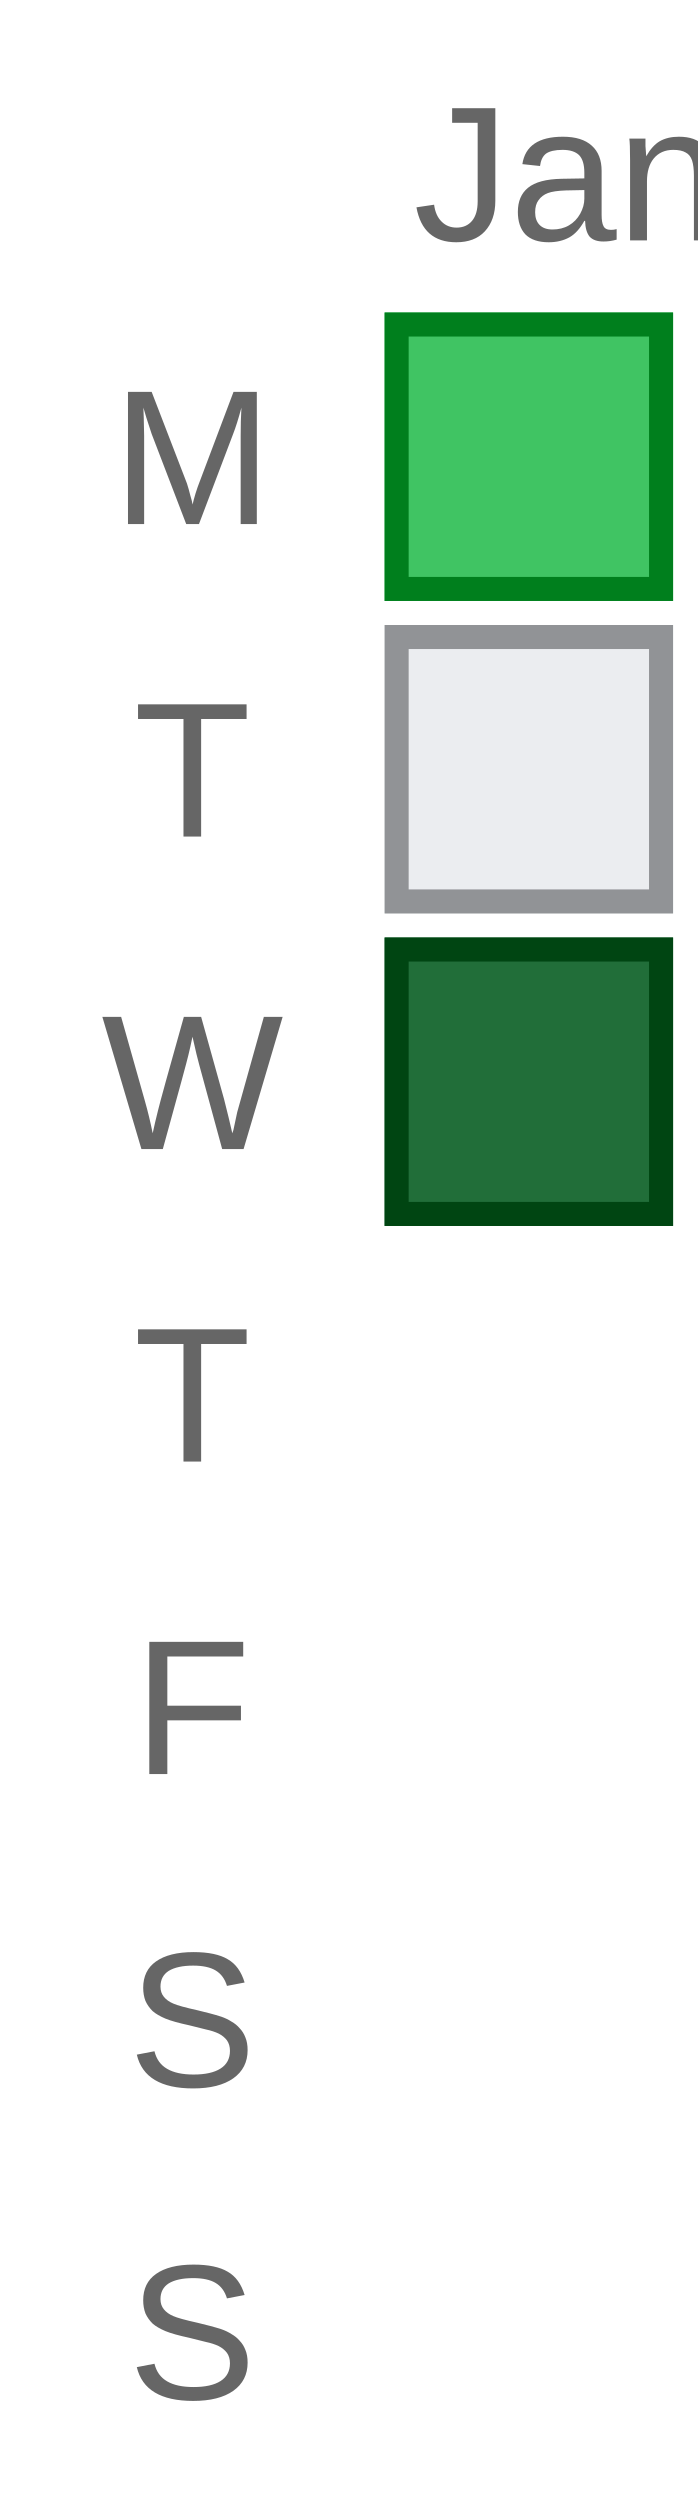
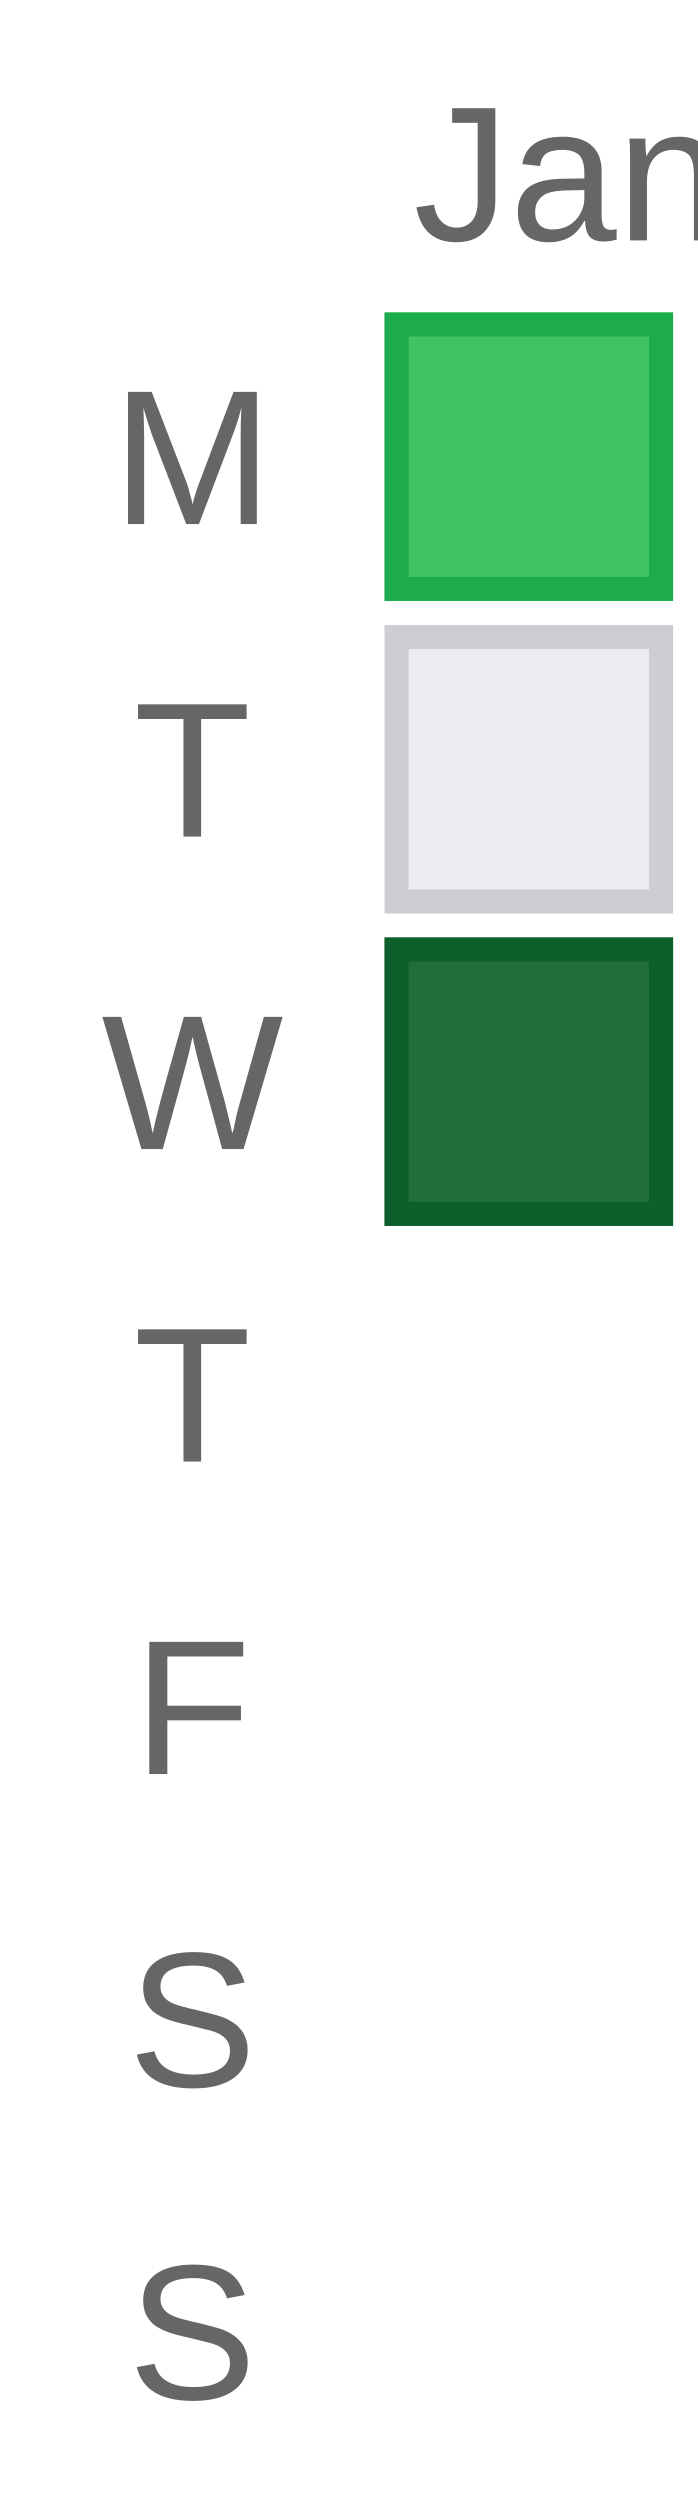
<svg xmlns="http://www.w3.org/2000/svg" width="29" height="104.0">
  <text x="8" y="21.8" text-anchor="middle" font-family="Arial, sans-serif" font-size="8" fill="#666666">M</text>
  <text x="8" y="34.8" text-anchor="middle" font-family="Arial, sans-serif" font-size="8" fill="#666666">T</text>
  <text x="8" y="47.8" text-anchor="middle" font-family="Arial, sans-serif" font-size="8" fill="#666666">W</text>
  <text x="8" y="60.8" text-anchor="middle" font-family="Arial, sans-serif" font-size="8" fill="#666666">T</text>
  <text x="8" y="73.8" text-anchor="middle" font-family="Arial, sans-serif" font-size="8" fill="#666666">F</text>
  <text x="8" y="86.8" text-anchor="middle" font-family="Arial, sans-serif" font-size="8" fill="#666666">S</text>
  <text x="8" y="99.8" text-anchor="middle" font-family="Arial, sans-serif" font-size="8" fill="#666666">S</text>
  <rect x="16" y="13.0" width="12" height="12" fill="#40c463" />
-   <rect x="16.5" y="13.5" width="11" height="11" fill="none" stroke="#007f1d" stroke-width="1" />
+   <rect x="16.5" y="13.5" width="11" height="11" fill="none" stroke="#1dac4d" stroke-width="1" />
  <rect x="16" y="26.0" width="12" height="12" fill="#ebedf0" />
-   <rect x="16.5" y="26.5" width="11" height="11" fill="none" stroke="#919396" stroke-width="1" />
+   <rect x="16.5" y="26.5" width="11" height="11" fill="none" stroke="#ccced1" stroke-width="1" />
  <rect x="16" y="39.0" width="12" height="12" fill="#216e39" />
-   <rect x="16.5" y="39.5" width="11" height="11" fill="none" stroke="#004512" stroke-width="1" />
+   <rect x="16.5" y="39.5" width="11" height="11" fill="none" stroke="#0d602c" stroke-width="1" />
  <text x="17.2" y="10.0" text-anchor="start" font-family="Arial, sans-serif" font-size="8" fill="#666666">Jan</text>
</svg>
